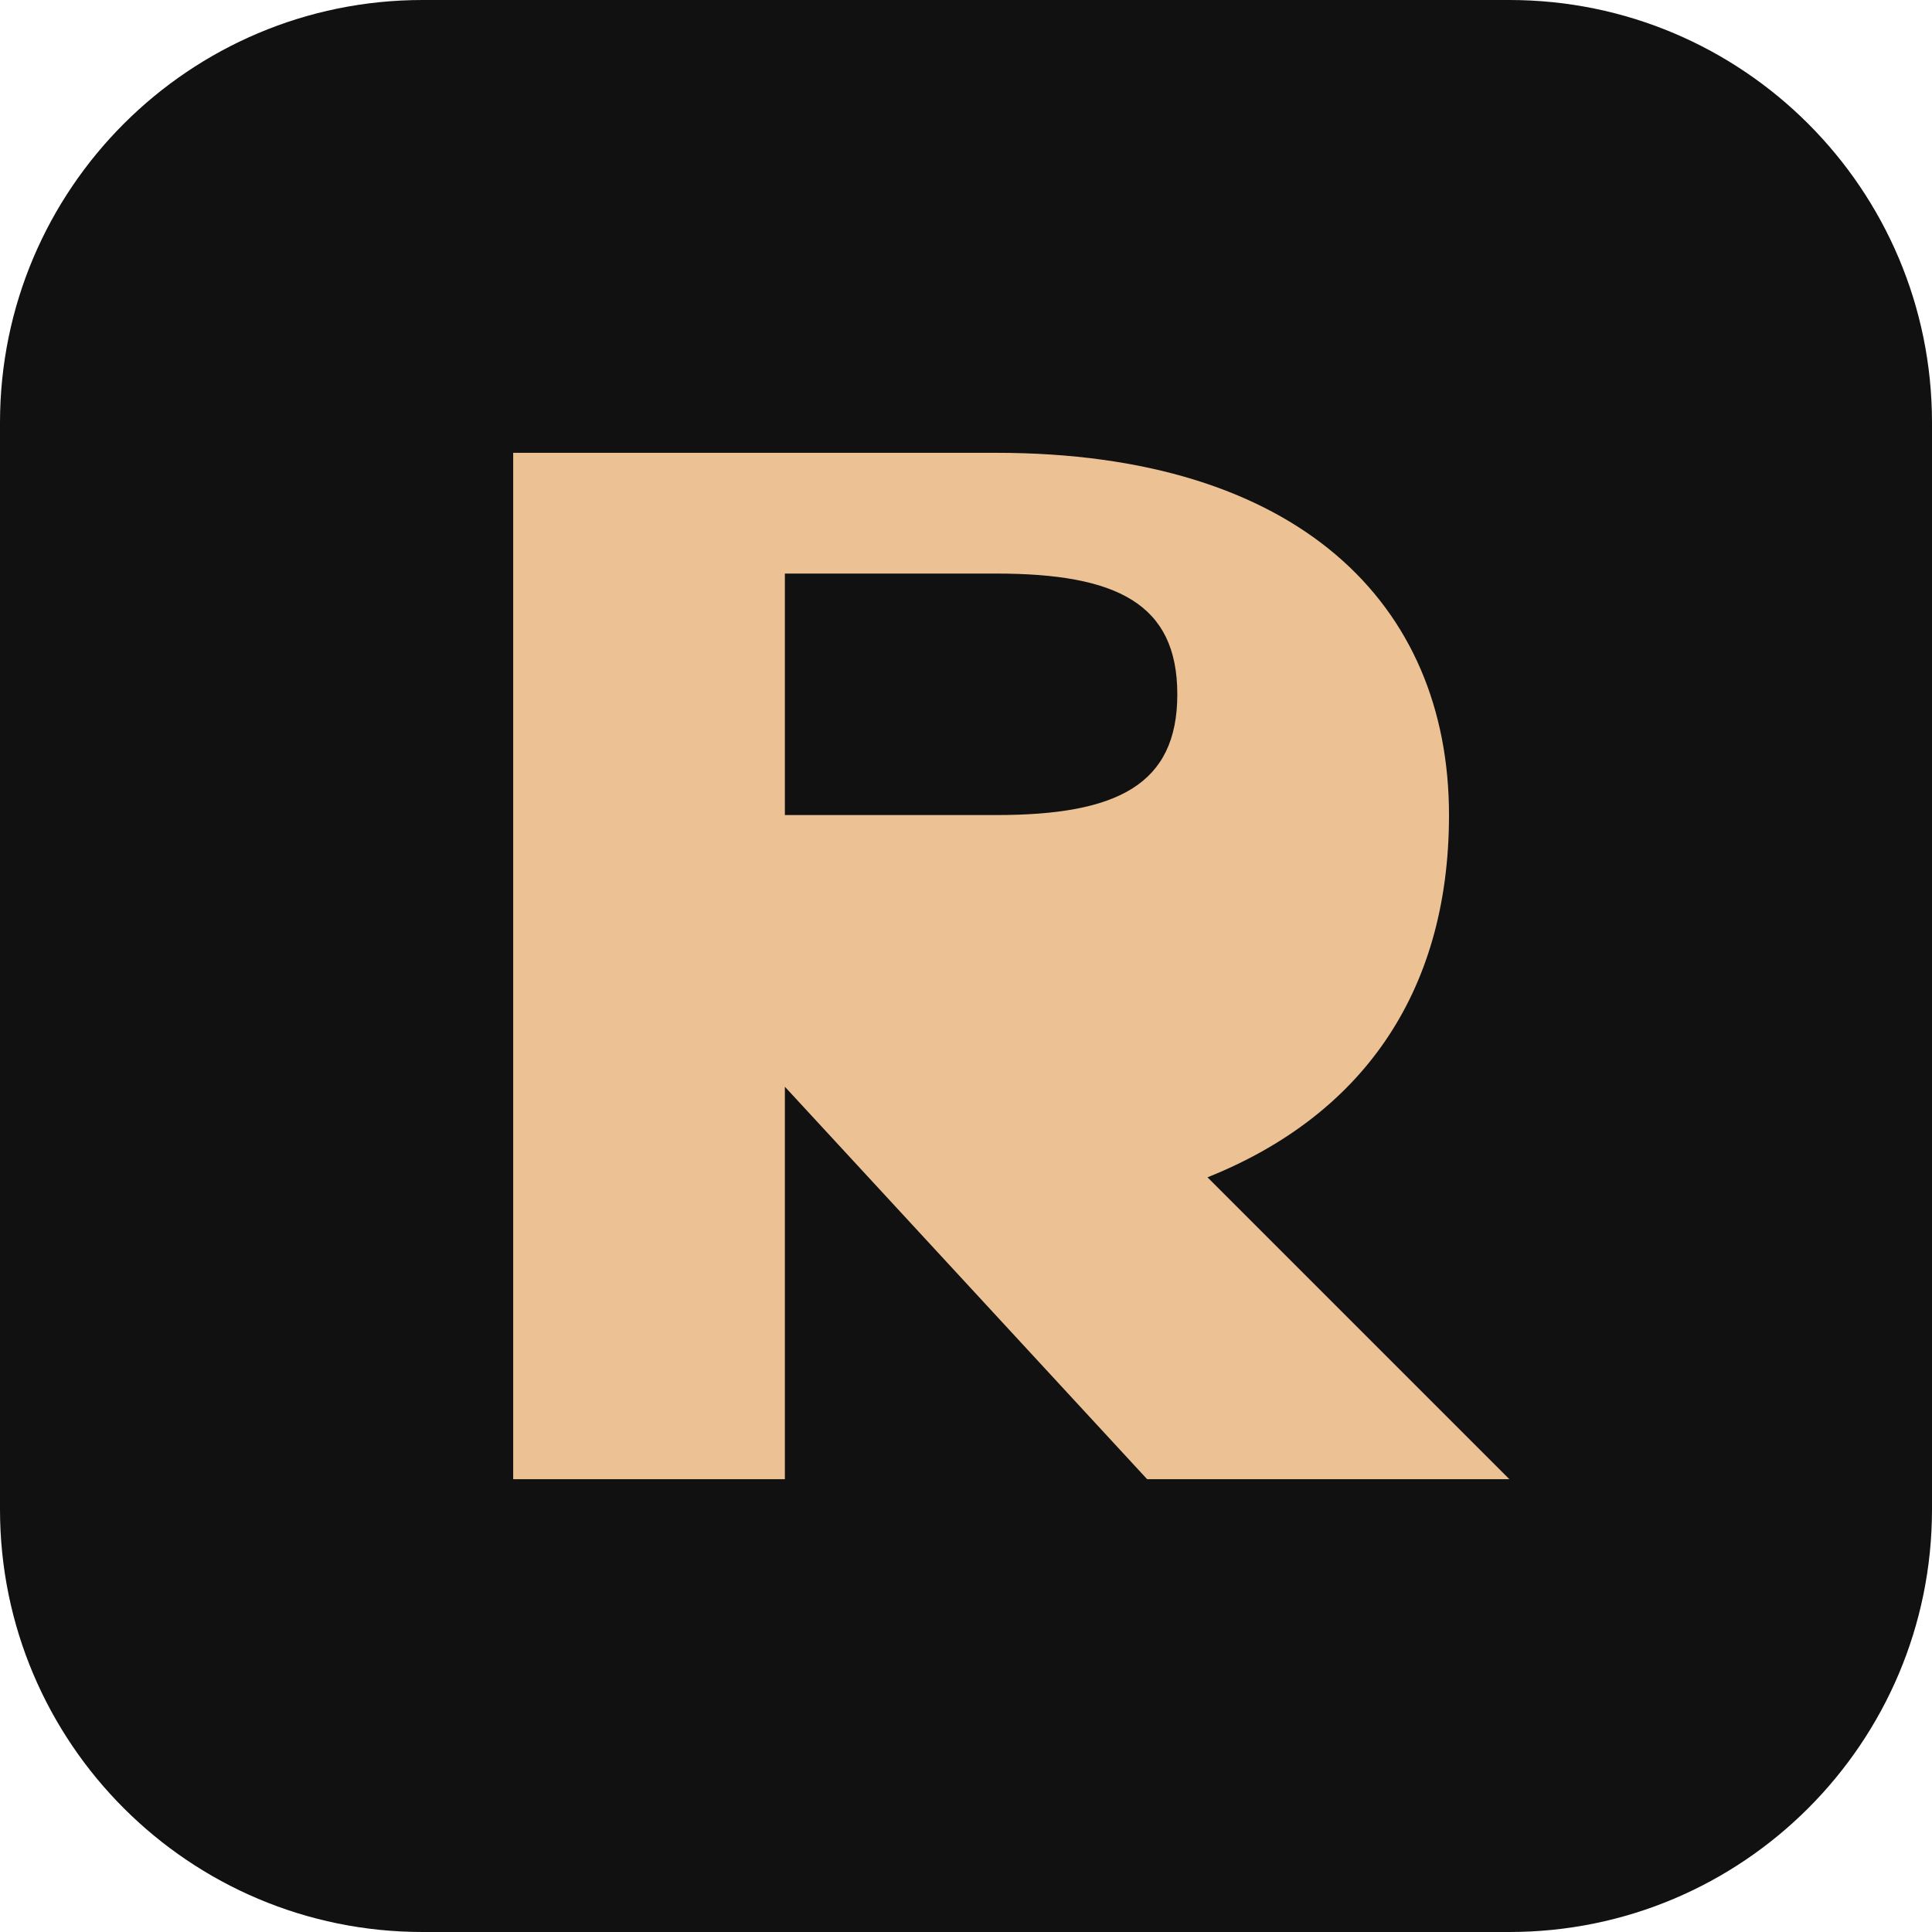
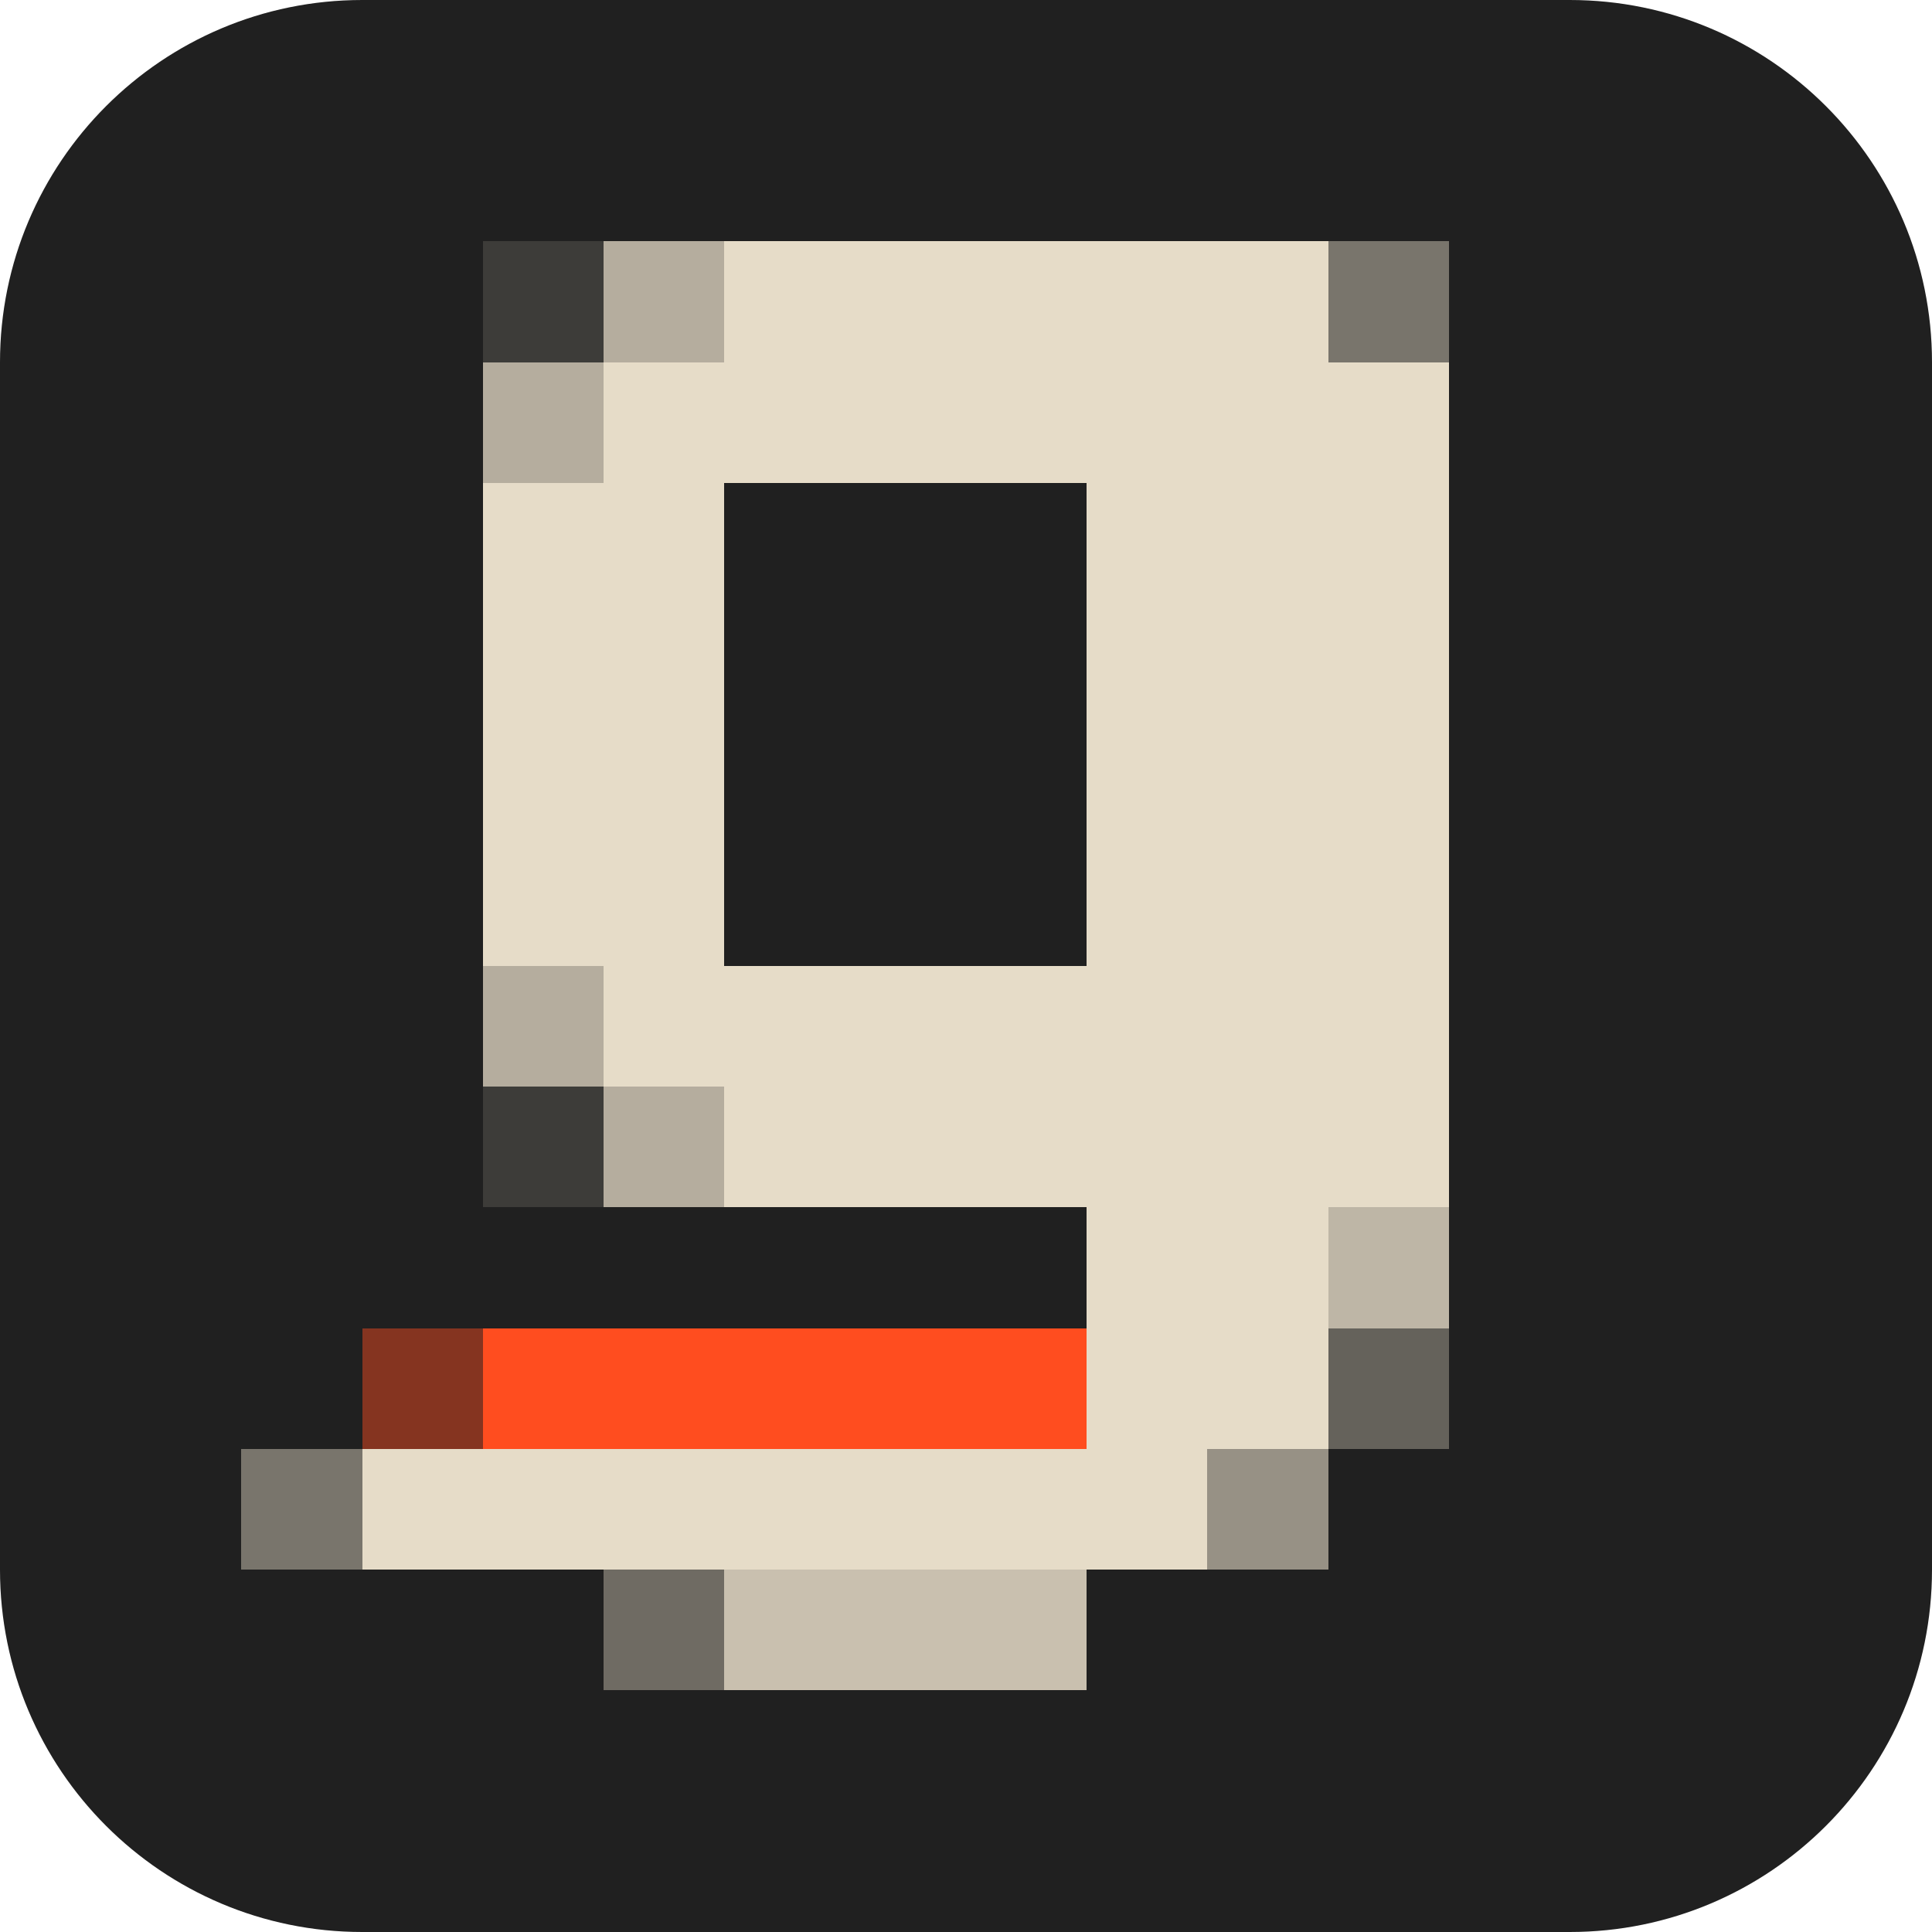
- <svg xmlns="http://www.w3.org/2000/svg" viewBox="0 0 64 64">
-   <rect width="64" height="64" rx="14" fill="#101110" />
-   <path d="M17 49V15h16c10 0 15 5 15 12 0 6-3 10-8 12l10 10H38L26 36v13zm9-22h7c4 0 6-1 6-4s-2-4-6-4h-7z" fill="#ecc294" />
+ <svg xmlns="http://www.w3.org/2000/svg" viewBox="0 0 16 16" shape-rendering="crispEdges" role="img" aria-label="ralgo favicon">
+   <rect width="16" height="16" rx="3" fill="#202020" shape-rendering="geometricPrecision" />
+   <rect x="2" y="12" width="1" height="1" fill="#E6DCC8" fill-opacity="0.45" />
+   <rect x="3" y="11" width="1" height="1" fill="#FF4D1F" fill-opacity="0.45" />
+   <rect x="3" y="12" width="1" height="1" fill="#E6DCC8" />
+   <rect x="4" y="2" width="1" height="1" fill="#E6DCC8" fill-opacity="0.15" />
+   <rect x="4" y="3" width="1" height="1" fill="#E6DCC8" fill-opacity="0.75" />
+   <rect x="4" y="4" width="1" height="1" fill="#E6DCC8" />
+   <rect x="4" y="5" width="1" height="1" fill="#E6DCC8" />
+   <rect x="4" y="6" width="1" height="1" fill="#E6DCC8" />
+   <rect x="4" y="7" width="1" height="1" fill="#E6DCC8" />
+   <rect x="4" y="8" width="1" height="1" fill="#E6DCC8" fill-opacity="0.75" />
+   <rect x="4" y="9" width="1" height="1" fill="#E6DCC8" fill-opacity="0.15" />
+   <rect x="4" y="11" width="1" height="1" fill="#FF4D1F" />
+   <rect x="4" y="12" width="1" height="1" fill="#E6DCC8" />
+   <rect x="5" y="2" width="1" height="1" fill="#E6DCC8" fill-opacity="0.75" />
+   <rect x="5" y="3" width="1" height="1" fill="#E6DCC8" />
+   <rect x="5" y="4" width="1" height="1" fill="#E6DCC8" />
+   <rect x="5" y="5" width="1" height="1" fill="#E6DCC8" />
+   <rect x="5" y="6" width="1" height="1" fill="#E6DCC8" />
+   <rect x="5" y="7" width="1" height="1" fill="#E6DCC8" />
+   <rect x="5" y="8" width="1" height="1" fill="#E6DCC8" />
+   <rect x="5" y="9" width="1" height="1" fill="#E6DCC8" fill-opacity="0.75" />
+   <rect x="5" y="11" width="1" height="1" fill="#FF4D1F" />
+   <rect x="5" y="12" width="1" height="1" fill="#E6DCC8" />
+   <rect x="5" y="13" width="1" height="1" fill="#E6DCC8" fill-opacity="0.4" />
+   <rect x="6" y="2" width="1" height="1" fill="#E6DCC8" />
+   <rect x="6" y="3" width="1" height="1" fill="#E6DCC8" />
+   <rect x="6" y="8" width="1" height="1" fill="#E6DCC8" />
+   <rect x="6" y="9" width="1" height="1" fill="#E6DCC8" />
+   <rect x="6" y="11" width="1" height="1" fill="#FF4D1F" />
+   <rect x="6" y="12" width="1" height="1" fill="#E6DCC8" />
+   <rect x="6" y="13" width="1" height="1" fill="#E6DCC8" fill-opacity="0.85" />
+   <rect x="7" y="2" width="1" height="1" fill="#E6DCC8" />
+   <rect x="7" y="3" width="1" height="1" fill="#E6DCC8" />
+   <rect x="7" y="8" width="1" height="1" fill="#E6DCC8" />
+   <rect x="7" y="9" width="1" height="1" fill="#E6DCC8" />
+   <rect x="7" y="11" width="1" height="1" fill="#FF4D1F" />
+   <rect x="7" y="12" width="1" height="1" fill="#E6DCC8" />
+   <rect x="7" y="13" width="1" height="1" fill="#E6DCC8" fill-opacity="0.85" />
+   <rect x="8" y="2" width="1" height="1" fill="#E6DCC8" />
+   <rect x="8" y="3" width="1" height="1" fill="#E6DCC8" />
+   <rect x="8" y="8" width="1" height="1" fill="#E6DCC8" />
+   <rect x="8" y="9" width="1" height="1" fill="#E6DCC8" />
+   <rect x="8" y="11" width="1" height="1" fill="#FF4D1F" />
+   <rect x="8" y="12" width="1" height="1" fill="#E6DCC8" />
+   <rect x="8" y="13" width="1" height="1" fill="#E6DCC8" fill-opacity="0.85" />
+   <rect x="9" y="2" width="1" height="1" fill="#E6DCC8" />
+   <rect x="9" y="3" width="1" height="1" fill="#E6DCC8" />
+   <rect x="9" y="4" width="1" height="1" fill="#E6DCC8" />
+   <rect x="9" y="5" width="1" height="1" fill="#E6DCC8" />
+   <rect x="9" y="6" width="1" height="1" fill="#E6DCC8" />
+   <rect x="9" y="7" width="1" height="1" fill="#E6DCC8" />
+   <rect x="9" y="8" width="1" height="1" fill="#E6DCC8" />
+   <rect x="9" y="9" width="1" height="1" fill="#E6DCC8" />
+   <rect x="9" y="10" width="1" height="1" fill="#E6DCC8" />
+   <rect x="9" y="11" width="1" height="1" fill="#E6DCC8" />
+   <rect x="9" y="12" width="1" height="1" fill="#E6DCC8" />
+   <rect x="10" y="2" width="1" height="1" fill="#E6DCC8" />
+   <rect x="10" y="3" width="1" height="1" fill="#E6DCC8" />
+   <rect x="10" y="4" width="1" height="1" fill="#E6DCC8" />
+   <rect x="10" y="5" width="1" height="1" fill="#E6DCC8" />
+   <rect x="10" y="6" width="1" height="1" fill="#E6DCC8" />
+   <rect x="10" y="7" width="1" height="1" fill="#E6DCC8" />
+   <rect x="10" y="8" width="1" height="1" fill="#E6DCC8" />
+   <rect x="10" y="9" width="1" height="1" fill="#E6DCC8" />
+   <rect x="10" y="10" width="1" height="1" fill="#E6DCC8" />
+   <rect x="10" y="11" width="1" height="1" fill="#E6DCC8" />
+   <rect x="10" y="12" width="1" height="1" fill="#E6DCC8" fill-opacity="0.6" />
+   <rect x="11" y="2" width="1" height="1" fill="#E6DCC8" fill-opacity="0.45" />
+   <rect x="11" y="3" width="1" height="1" fill="#E6DCC8" />
+   <rect x="11" y="4" width="1" height="1" fill="#E6DCC8" />
+   <rect x="11" y="5" width="1" height="1" fill="#E6DCC8" />
+   <rect x="11" y="6" width="1" height="1" fill="#E6DCC8" />
+   <rect x="11" y="7" width="1" height="1" fill="#E6DCC8" />
+   <rect x="11" y="8" width="1" height="1" fill="#E6DCC8" />
+   <rect x="11" y="9" width="1" height="1" fill="#E6DCC8" />
+   <rect x="11" y="10" width="1" height="1" fill="#E6DCC8" fill-opacity="0.8" />
+   <rect x="11" y="11" width="1" height="1" fill="#E6DCC8" fill-opacity="0.35" />
</svg>
